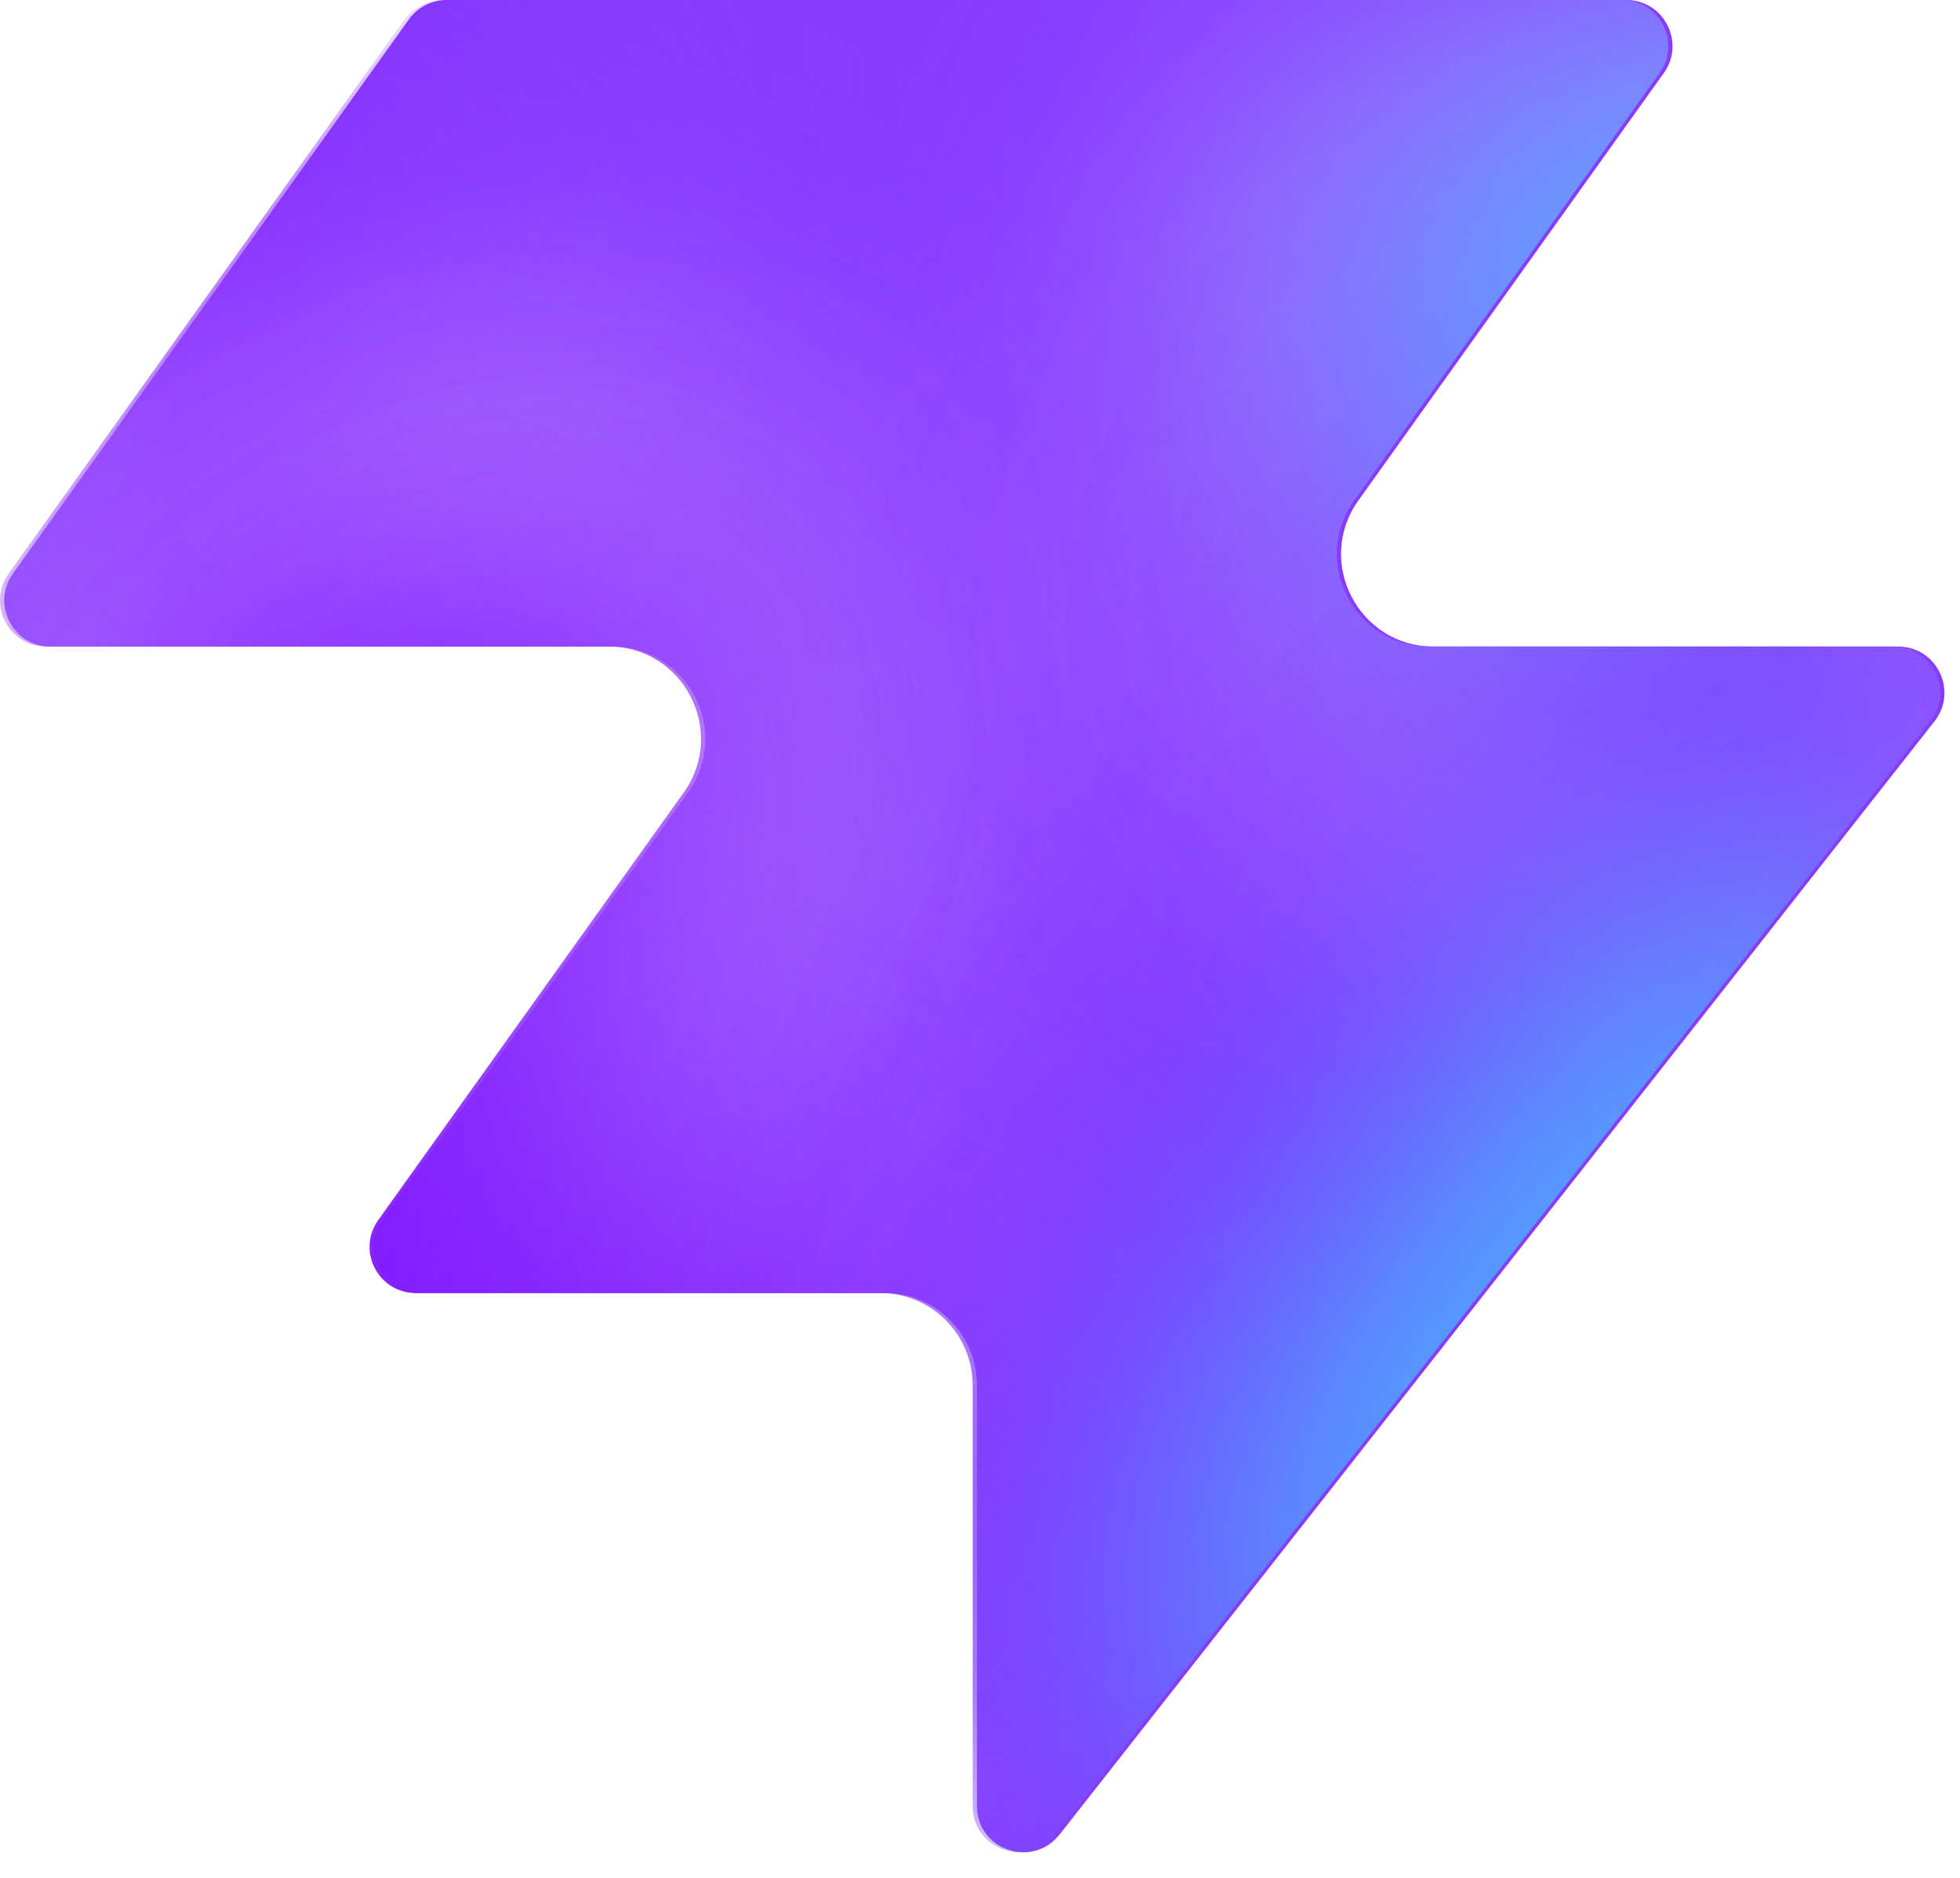
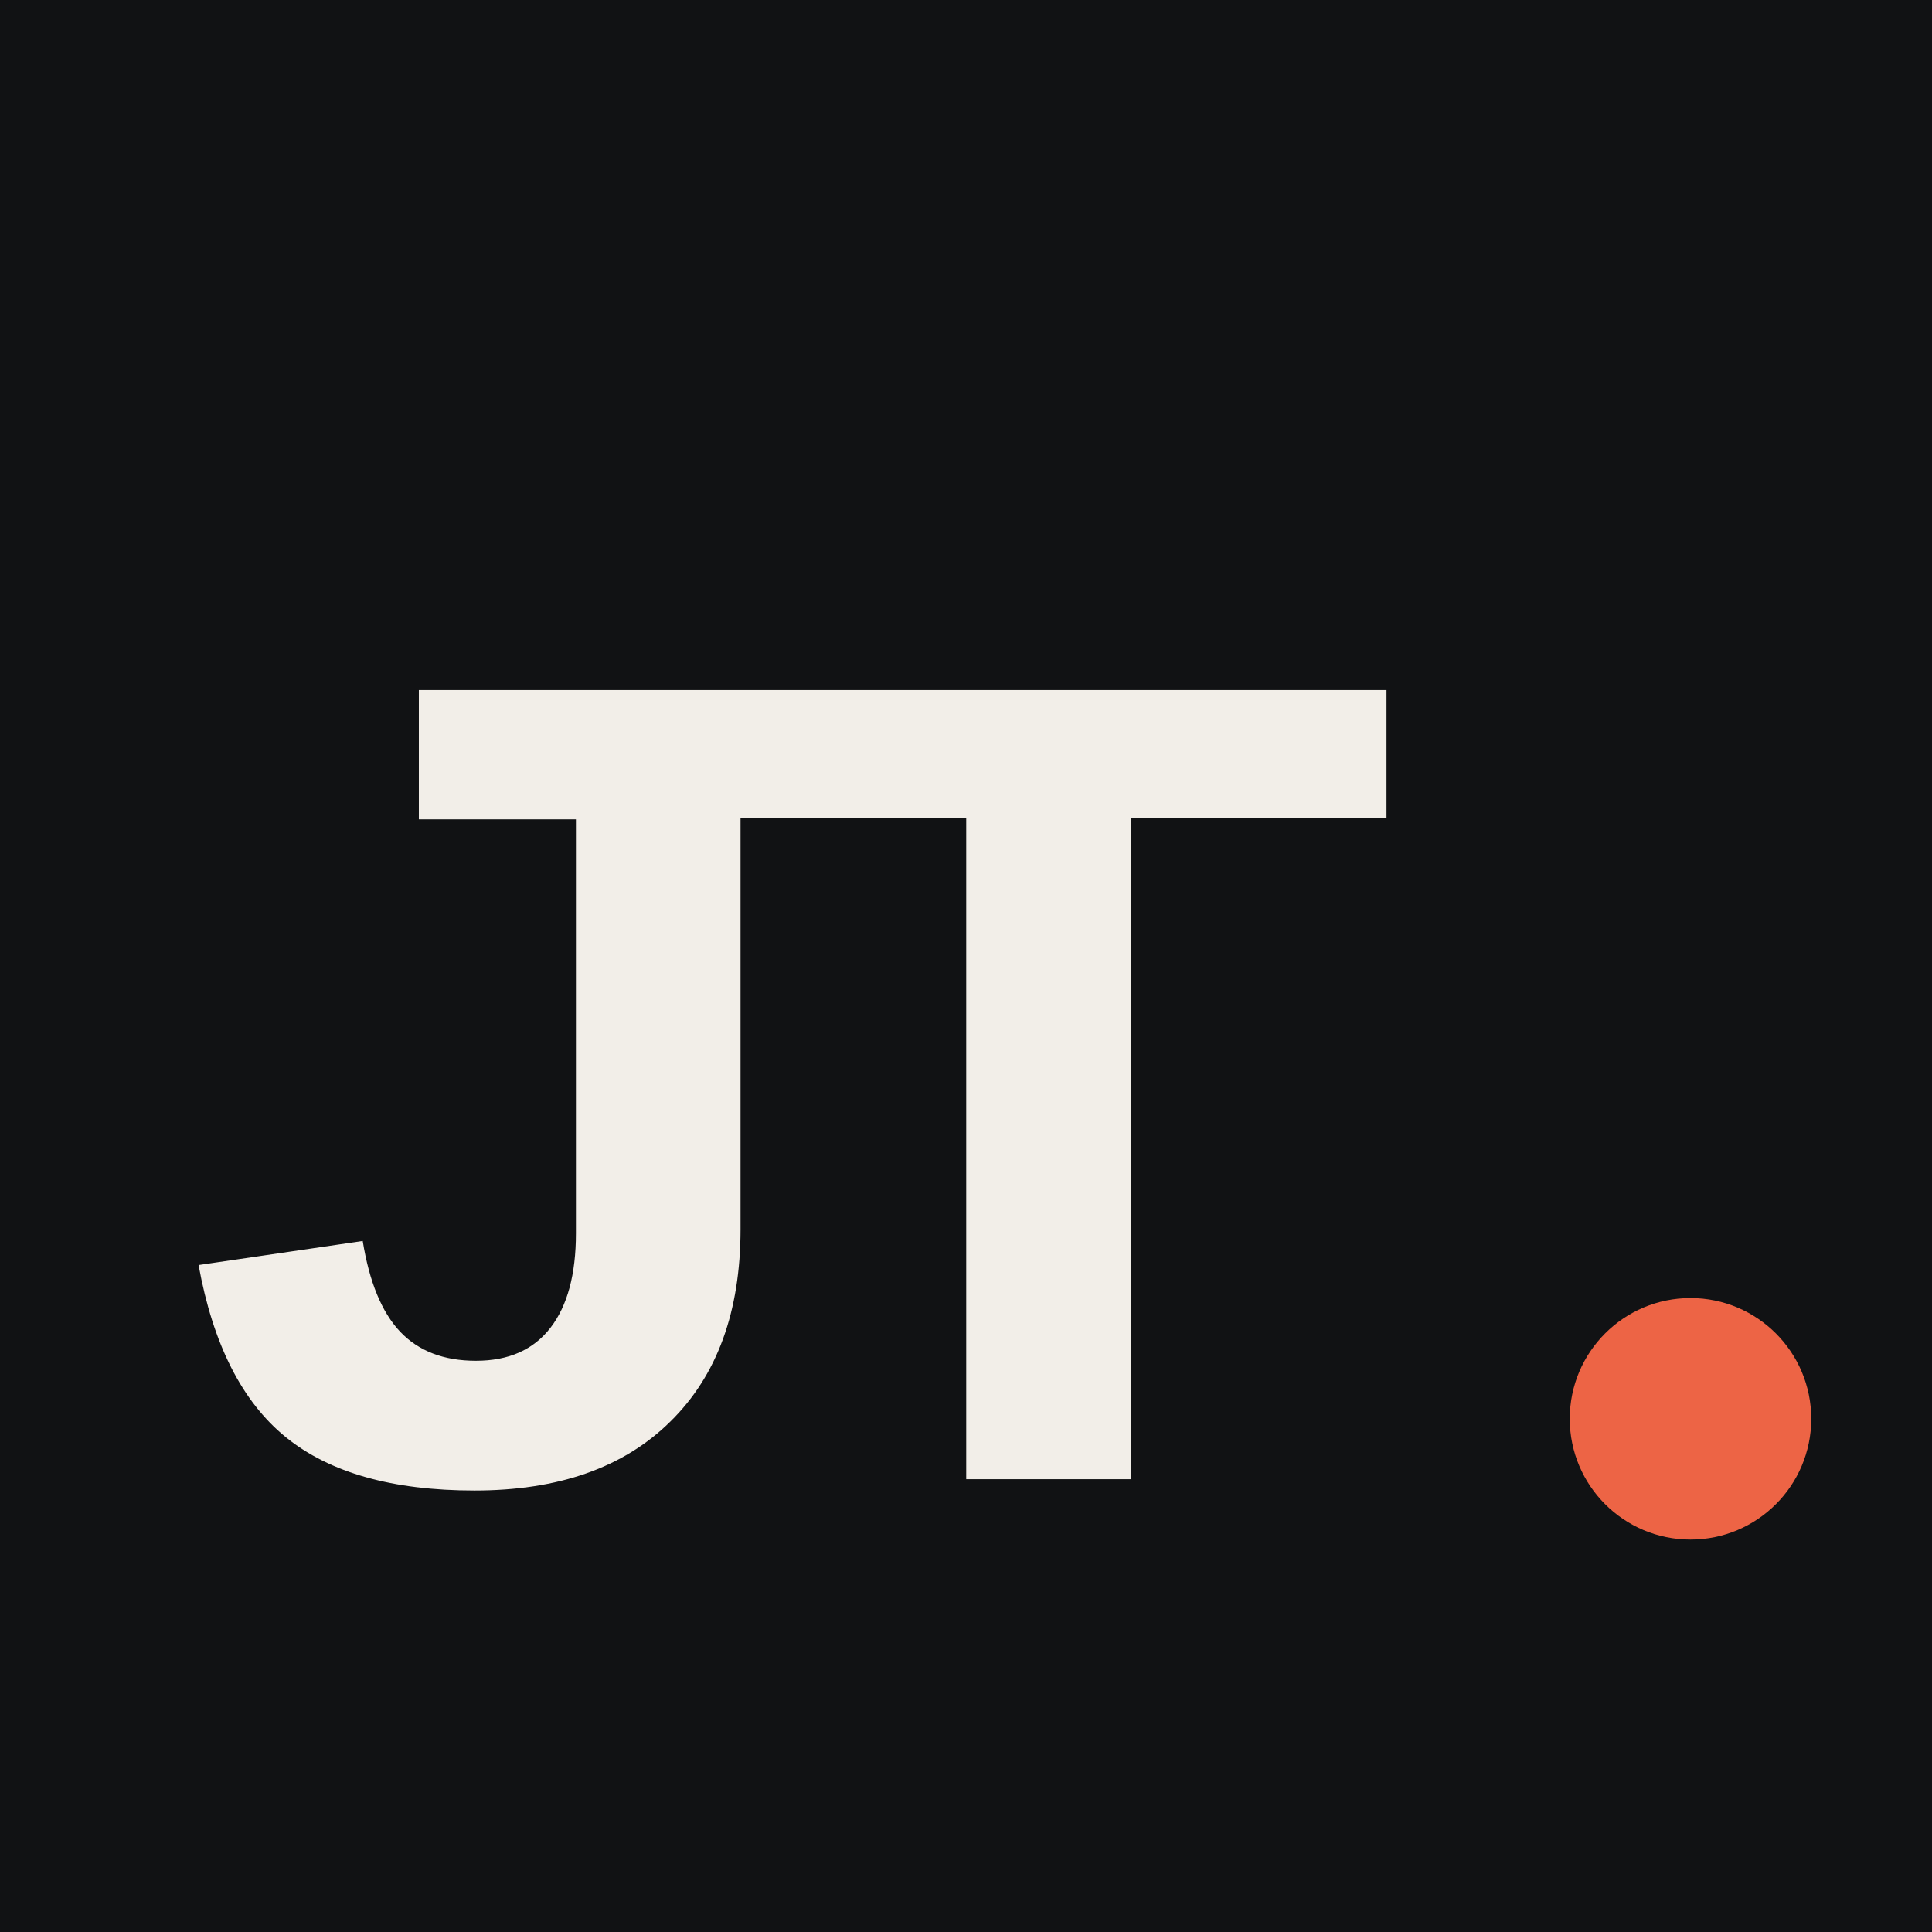
- <svg xmlns="http://www.w3.org/2000/svg" width="48" height="46" fill="none" viewBox="0 0 48 46">
-   <path fill="#863bff" d="M25.946 44.938c-.664.845-2.021.375-2.021-.698V33.937a2.26 2.26 0 0 0-2.262-2.262H10.287c-.92 0-1.456-1.04-.92-1.788l7.48-10.471c1.07-1.497 0-3.578-1.842-3.578H1.237c-.92 0-1.456-1.04-.92-1.788L10.013.474c.214-.297.556-.474.92-.474h28.894c.92 0 1.456 1.04.92 1.788l-7.48 10.471c-1.07 1.498 0 3.579 1.842 3.579h11.377c.943 0 1.473 1.088.89 1.83L25.947 44.94z" style="fill:#863bff;fill:color(display-p3 .525 .23 1);fill-opacity:1" />
-   <mask id="a" width="48" height="46" x="0" y="0" maskUnits="userSpaceOnUse" style="mask-type:alpha">
-     <path fill="#000" d="M25.842 44.938c-.664.844-2.021.375-2.021-.698V33.937a2.26 2.26 0 0 0-2.262-2.262H10.183c-.92 0-1.456-1.04-.92-1.788l7.48-10.471c1.07-1.498 0-3.579-1.842-3.579H1.133c-.92 0-1.456-1.04-.92-1.787L9.91.473c.214-.297.556-.474.92-.474h28.894c.92 0 1.456 1.04.92 1.788l-7.48 10.471c-1.07 1.498 0 3.578 1.842 3.578h11.377c.943 0 1.473 1.088.89 1.832L25.843 44.94z" style="fill:#000;fill-opacity:1" />
-   </mask>
-   <g mask="url(#a)">
-     <g filter="url(#b)">
-       <ellipse cx="5.508" cy="14.704" fill="#ede6ff" rx="5.508" ry="14.704" style="fill:#ede6ff;fill:color(display-p3 .927 .903 1);fill-opacity:1" transform="matrix(.00324 1 1 -.00324 -4.47 31.516)" />
-     </g>
-     <g filter="url(#c)">
-       <ellipse cx="10.399" cy="29.851" fill="#ede6ff" rx="10.399" ry="29.851" style="fill:#ede6ff;fill:color(display-p3 .927 .903 1);fill-opacity:1" transform="matrix(.00324 1 1 -.00324 -39.328 7.883)" />
-     </g>
-     <g filter="url(#d)">
-       <ellipse cx="5.508" cy="30.487" fill="#7e14ff" rx="5.508" ry="30.487" style="fill:#7e14ff;fill:color(display-p3 .492 .077 1);fill-opacity:1" transform="rotate(89.814 -25.913 -14.639)scale(1 -1)" />
-     </g>
-     <g filter="url(#e)">
-       <ellipse cx="5.508" cy="30.599" fill="#7e14ff" rx="5.508" ry="30.599" style="fill:#7e14ff;fill:color(display-p3 .492 .077 1);fill-opacity:1" transform="rotate(89.814 -32.644 -3.334)scale(1 -1)" />
-     </g>
-     <g filter="url(#f)">
-       <ellipse cx="5.508" cy="30.599" fill="#7e14ff" rx="5.508" ry="30.599" style="fill:#7e14ff;fill:color(display-p3 .492 .077 1);fill-opacity:1" transform="matrix(.00324 1 1 -.00324 -34.34 30.47)" />
-     </g>
-     <g filter="url(#g)">
-       <ellipse cx="14.072" cy="22.078" fill="#ede6ff" rx="14.072" ry="22.078" style="fill:#ede6ff;fill:color(display-p3 .927 .903 1);fill-opacity:1" transform="rotate(93.35 24.506 48.493)scale(-1 1)" />
-     </g>
-     <g filter="url(#h)">
-       <ellipse cx="3.47" cy="21.501" fill="#7e14ff" rx="3.47" ry="21.501" style="fill:#7e14ff;fill:color(display-p3 .492 .077 1);fill-opacity:1" transform="rotate(89.009 28.708 47.59)scale(-1 1)" />
-     </g>
-     <g filter="url(#i)">
-       <ellipse cx="3.47" cy="21.501" fill="#7e14ff" rx="3.47" ry="21.501" style="fill:#7e14ff;fill:color(display-p3 .492 .077 1);fill-opacity:1" transform="rotate(89.009 28.708 47.59)scale(-1 1)" />
-     </g>
-     <g filter="url(#j)">
-       <ellipse cx=".387" cy="8.972" fill="#7e14ff" rx="4.407" ry="29.108" style="fill:#7e14ff;fill:color(display-p3 .492 .077 1);fill-opacity:1" transform="rotate(39.51 .387 8.972)" />
-     </g>
-     <g filter="url(#k)">
-       <ellipse cx="47.523" cy="-6.092" fill="#7e14ff" rx="4.407" ry="29.108" style="fill:#7e14ff;fill:color(display-p3 .492 .077 1);fill-opacity:1" transform="rotate(37.892 47.523 -6.092)" />
-     </g>
-     <g filter="url(#l)">
-       <ellipse cx="41.412" cy="6.333" fill="#47bfff" rx="5.971" ry="9.665" style="fill:#47bfff;fill:color(display-p3 .28 .748 1);fill-opacity:1" transform="rotate(37.892 41.412 6.333)" />
-     </g>
-     <g filter="url(#m)">
-       <ellipse cx="-1.879" cy="38.332" fill="#7e14ff" rx="4.407" ry="29.108" style="fill:#7e14ff;fill:color(display-p3 .492 .077 1);fill-opacity:1" transform="rotate(37.892 -1.88 38.332)" />
-     </g>
-     <g filter="url(#n)">
-       <ellipse cx="-1.879" cy="38.332" fill="#7e14ff" rx="4.407" ry="29.108" style="fill:#7e14ff;fill:color(display-p3 .492 .077 1);fill-opacity:1" transform="rotate(37.892 -1.88 38.332)" />
-     </g>
-     <g filter="url(#o)">
-       <ellipse cx="35.651" cy="29.907" fill="#7e14ff" rx="4.407" ry="29.108" style="fill:#7e14ff;fill:color(display-p3 .492 .077 1);fill-opacity:1" transform="rotate(37.892 35.651 29.907)" />
-     </g>
-     <g filter="url(#p)">
-       <ellipse cx="38.418" cy="32.4" fill="#47bfff" rx="5.971" ry="15.297" style="fill:#47bfff;fill:color(display-p3 .28 .748 1);fill-opacity:1" transform="rotate(37.892 38.418 32.4)" />
-     </g>
-   </g>
-   <defs>
-     <filter id="b" width="60.045" height="41.654" x="-19.77" y="16.149" color-interpolation-filters="sRGB" filterUnits="userSpaceOnUse">
-       <feFlood flood-opacity="0" result="BackgroundImageFix" />
-       <feBlend in="SourceGraphic" in2="BackgroundImageFix" result="shape" />
-       <feGaussianBlur result="effect1_foregroundBlur_2002_17158" stdDeviation="7.659" />
-     </filter>
-     <filter id="c" width="90.34" height="51.437" x="-54.613" y="-7.533" color-interpolation-filters="sRGB" filterUnits="userSpaceOnUse">
-       <feFlood flood-opacity="0" result="BackgroundImageFix" />
-       <feBlend in="SourceGraphic" in2="BackgroundImageFix" result="shape" />
-       <feGaussianBlur result="effect1_foregroundBlur_2002_17158" stdDeviation="7.659" />
-     </filter>
-     <filter id="d" width="79.355" height="29.4" x="-49.64" y="2.03" color-interpolation-filters="sRGB" filterUnits="userSpaceOnUse">
-       <feFlood flood-opacity="0" result="BackgroundImageFix" />
-       <feBlend in="SourceGraphic" in2="BackgroundImageFix" result="shape" />
-       <feGaussianBlur result="effect1_foregroundBlur_2002_17158" stdDeviation="4.596" />
-     </filter>
-     <filter id="e" width="79.579" height="29.4" x="-45.045" y="20.029" color-interpolation-filters="sRGB" filterUnits="userSpaceOnUse">
-       <feFlood flood-opacity="0" result="BackgroundImageFix" />
-       <feBlend in="SourceGraphic" in2="BackgroundImageFix" result="shape" />
-       <feGaussianBlur result="effect1_foregroundBlur_2002_17158" stdDeviation="4.596" />
-     </filter>
-     <filter id="f" width="79.579" height="29.4" x="-43.513" y="21.178" color-interpolation-filters="sRGB" filterUnits="userSpaceOnUse">
-       <feFlood flood-opacity="0" result="BackgroundImageFix" />
-       <feBlend in="SourceGraphic" in2="BackgroundImageFix" result="shape" />
-       <feGaussianBlur result="effect1_foregroundBlur_2002_17158" stdDeviation="4.596" />
-     </filter>
-     <filter id="g" width="74.749" height="58.852" x="15.756" y="-17.901" color-interpolation-filters="sRGB" filterUnits="userSpaceOnUse">
-       <feFlood flood-opacity="0" result="BackgroundImageFix" />
-       <feBlend in="SourceGraphic" in2="BackgroundImageFix" result="shape" />
-       <feGaussianBlur result="effect1_foregroundBlur_2002_17158" stdDeviation="7.659" />
-     </filter>
-     <filter id="h" width="61.377" height="25.362" x="23.548" y="2.284" color-interpolation-filters="sRGB" filterUnits="userSpaceOnUse">
-       <feFlood flood-opacity="0" result="BackgroundImageFix" />
-       <feBlend in="SourceGraphic" in2="BackgroundImageFix" result="shape" />
-       <feGaussianBlur result="effect1_foregroundBlur_2002_17158" stdDeviation="4.596" />
-     </filter>
-     <filter id="i" width="61.377" height="25.362" x="23.548" y="2.284" color-interpolation-filters="sRGB" filterUnits="userSpaceOnUse">
-       <feFlood flood-opacity="0" result="BackgroundImageFix" />
-       <feBlend in="SourceGraphic" in2="BackgroundImageFix" result="shape" />
-       <feGaussianBlur result="effect1_foregroundBlur_2002_17158" stdDeviation="4.596" />
-     </filter>
-     <filter id="j" width="56.045" height="63.649" x="-27.636" y="-22.853" color-interpolation-filters="sRGB" filterUnits="userSpaceOnUse">
-       <feFlood flood-opacity="0" result="BackgroundImageFix" />
-       <feBlend in="SourceGraphic" in2="BackgroundImageFix" result="shape" />
-       <feGaussianBlur result="effect1_foregroundBlur_2002_17158" stdDeviation="4.596" />
-     </filter>
-     <filter id="k" width="54.814" height="64.646" x="20.116" y="-38.415" color-interpolation-filters="sRGB" filterUnits="userSpaceOnUse">
-       <feFlood flood-opacity="0" result="BackgroundImageFix" />
-       <feBlend in="SourceGraphic" in2="BackgroundImageFix" result="shape" />
-       <feGaussianBlur result="effect1_foregroundBlur_2002_17158" stdDeviation="4.596" />
-     </filter>
-     <filter id="l" width="33.541" height="35.313" x="24.641" y="-11.323" color-interpolation-filters="sRGB" filterUnits="userSpaceOnUse">
-       <feFlood flood-opacity="0" result="BackgroundImageFix" />
-       <feBlend in="SourceGraphic" in2="BackgroundImageFix" result="shape" />
-       <feGaussianBlur result="effect1_foregroundBlur_2002_17158" stdDeviation="4.596" />
-     </filter>
-     <filter id="m" width="54.814" height="64.646" x="-29.286" y="6.009" color-interpolation-filters="sRGB" filterUnits="userSpaceOnUse">
-       <feFlood flood-opacity="0" result="BackgroundImageFix" />
-       <feBlend in="SourceGraphic" in2="BackgroundImageFix" result="shape" />
-       <feGaussianBlur result="effect1_foregroundBlur_2002_17158" stdDeviation="4.596" />
-     </filter>
-     <filter id="n" width="54.814" height="64.646" x="-29.286" y="6.009" color-interpolation-filters="sRGB" filterUnits="userSpaceOnUse">
-       <feFlood flood-opacity="0" result="BackgroundImageFix" />
-       <feBlend in="SourceGraphic" in2="BackgroundImageFix" result="shape" />
-       <feGaussianBlur result="effect1_foregroundBlur_2002_17158" stdDeviation="4.596" />
-     </filter>
-     <filter id="o" width="54.814" height="64.646" x="8.244" y="-2.416" color-interpolation-filters="sRGB" filterUnits="userSpaceOnUse">
-       <feFlood flood-opacity="0" result="BackgroundImageFix" />
-       <feBlend in="SourceGraphic" in2="BackgroundImageFix" result="shape" />
-       <feGaussianBlur result="effect1_foregroundBlur_2002_17158" stdDeviation="4.596" />
-     </filter>
-     <filter id="p" width="39.409" height="43.623" x="18.713" y="10.588" color-interpolation-filters="sRGB" filterUnits="userSpaceOnUse">
-       <feFlood flood-opacity="0" result="BackgroundImageFix" />
-       <feBlend in="SourceGraphic" in2="BackgroundImageFix" result="shape" />
-       <feGaussianBlur result="effect1_foregroundBlur_2002_17158" stdDeviation="4.596" />
-     </filter>
-   </defs>
+ <svg xmlns="http://www.w3.org/2000/svg" viewBox="0 0 64 64">
+   <rect width="64" height="64" rx="0" fill="#111214" />
+   <text x="6" y="49" font-family="Arial,sans-serif" font-size="38" font-weight="900" letter-spacing="-4" fill="#f2eee8">JT</text>
+   <circle cx="56" cy="47" r="4" fill="#ed6445" />
</svg>
